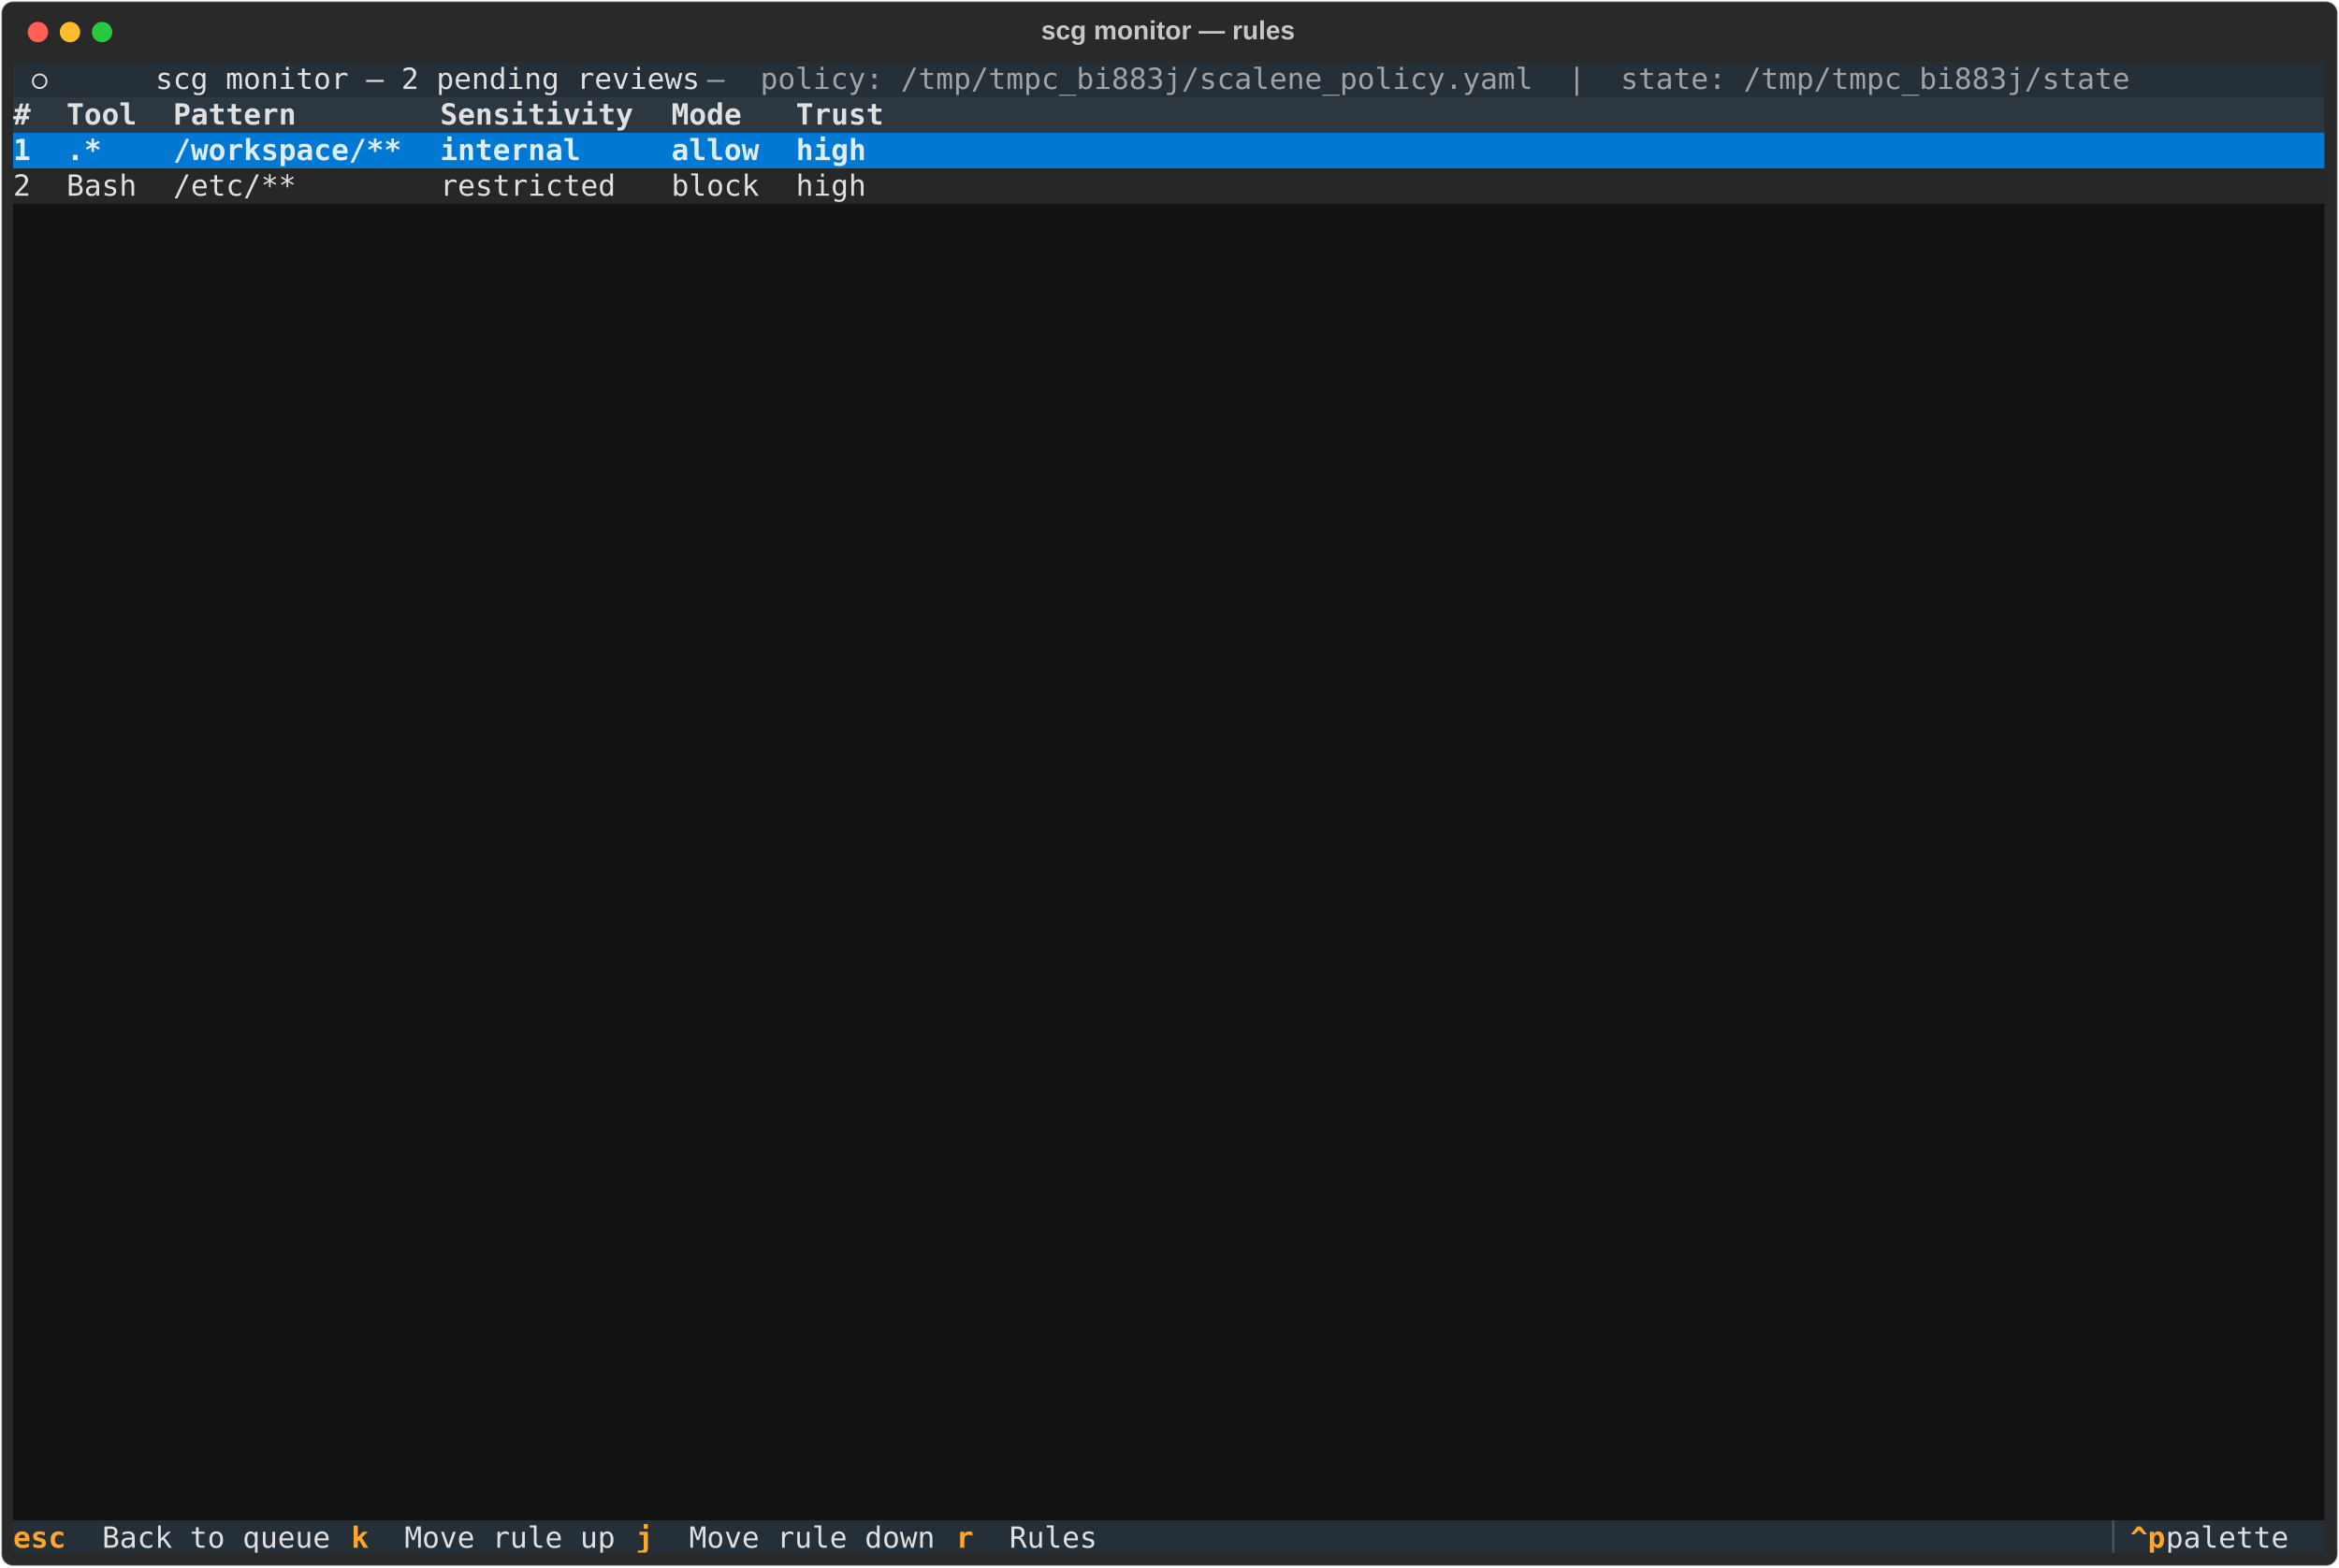
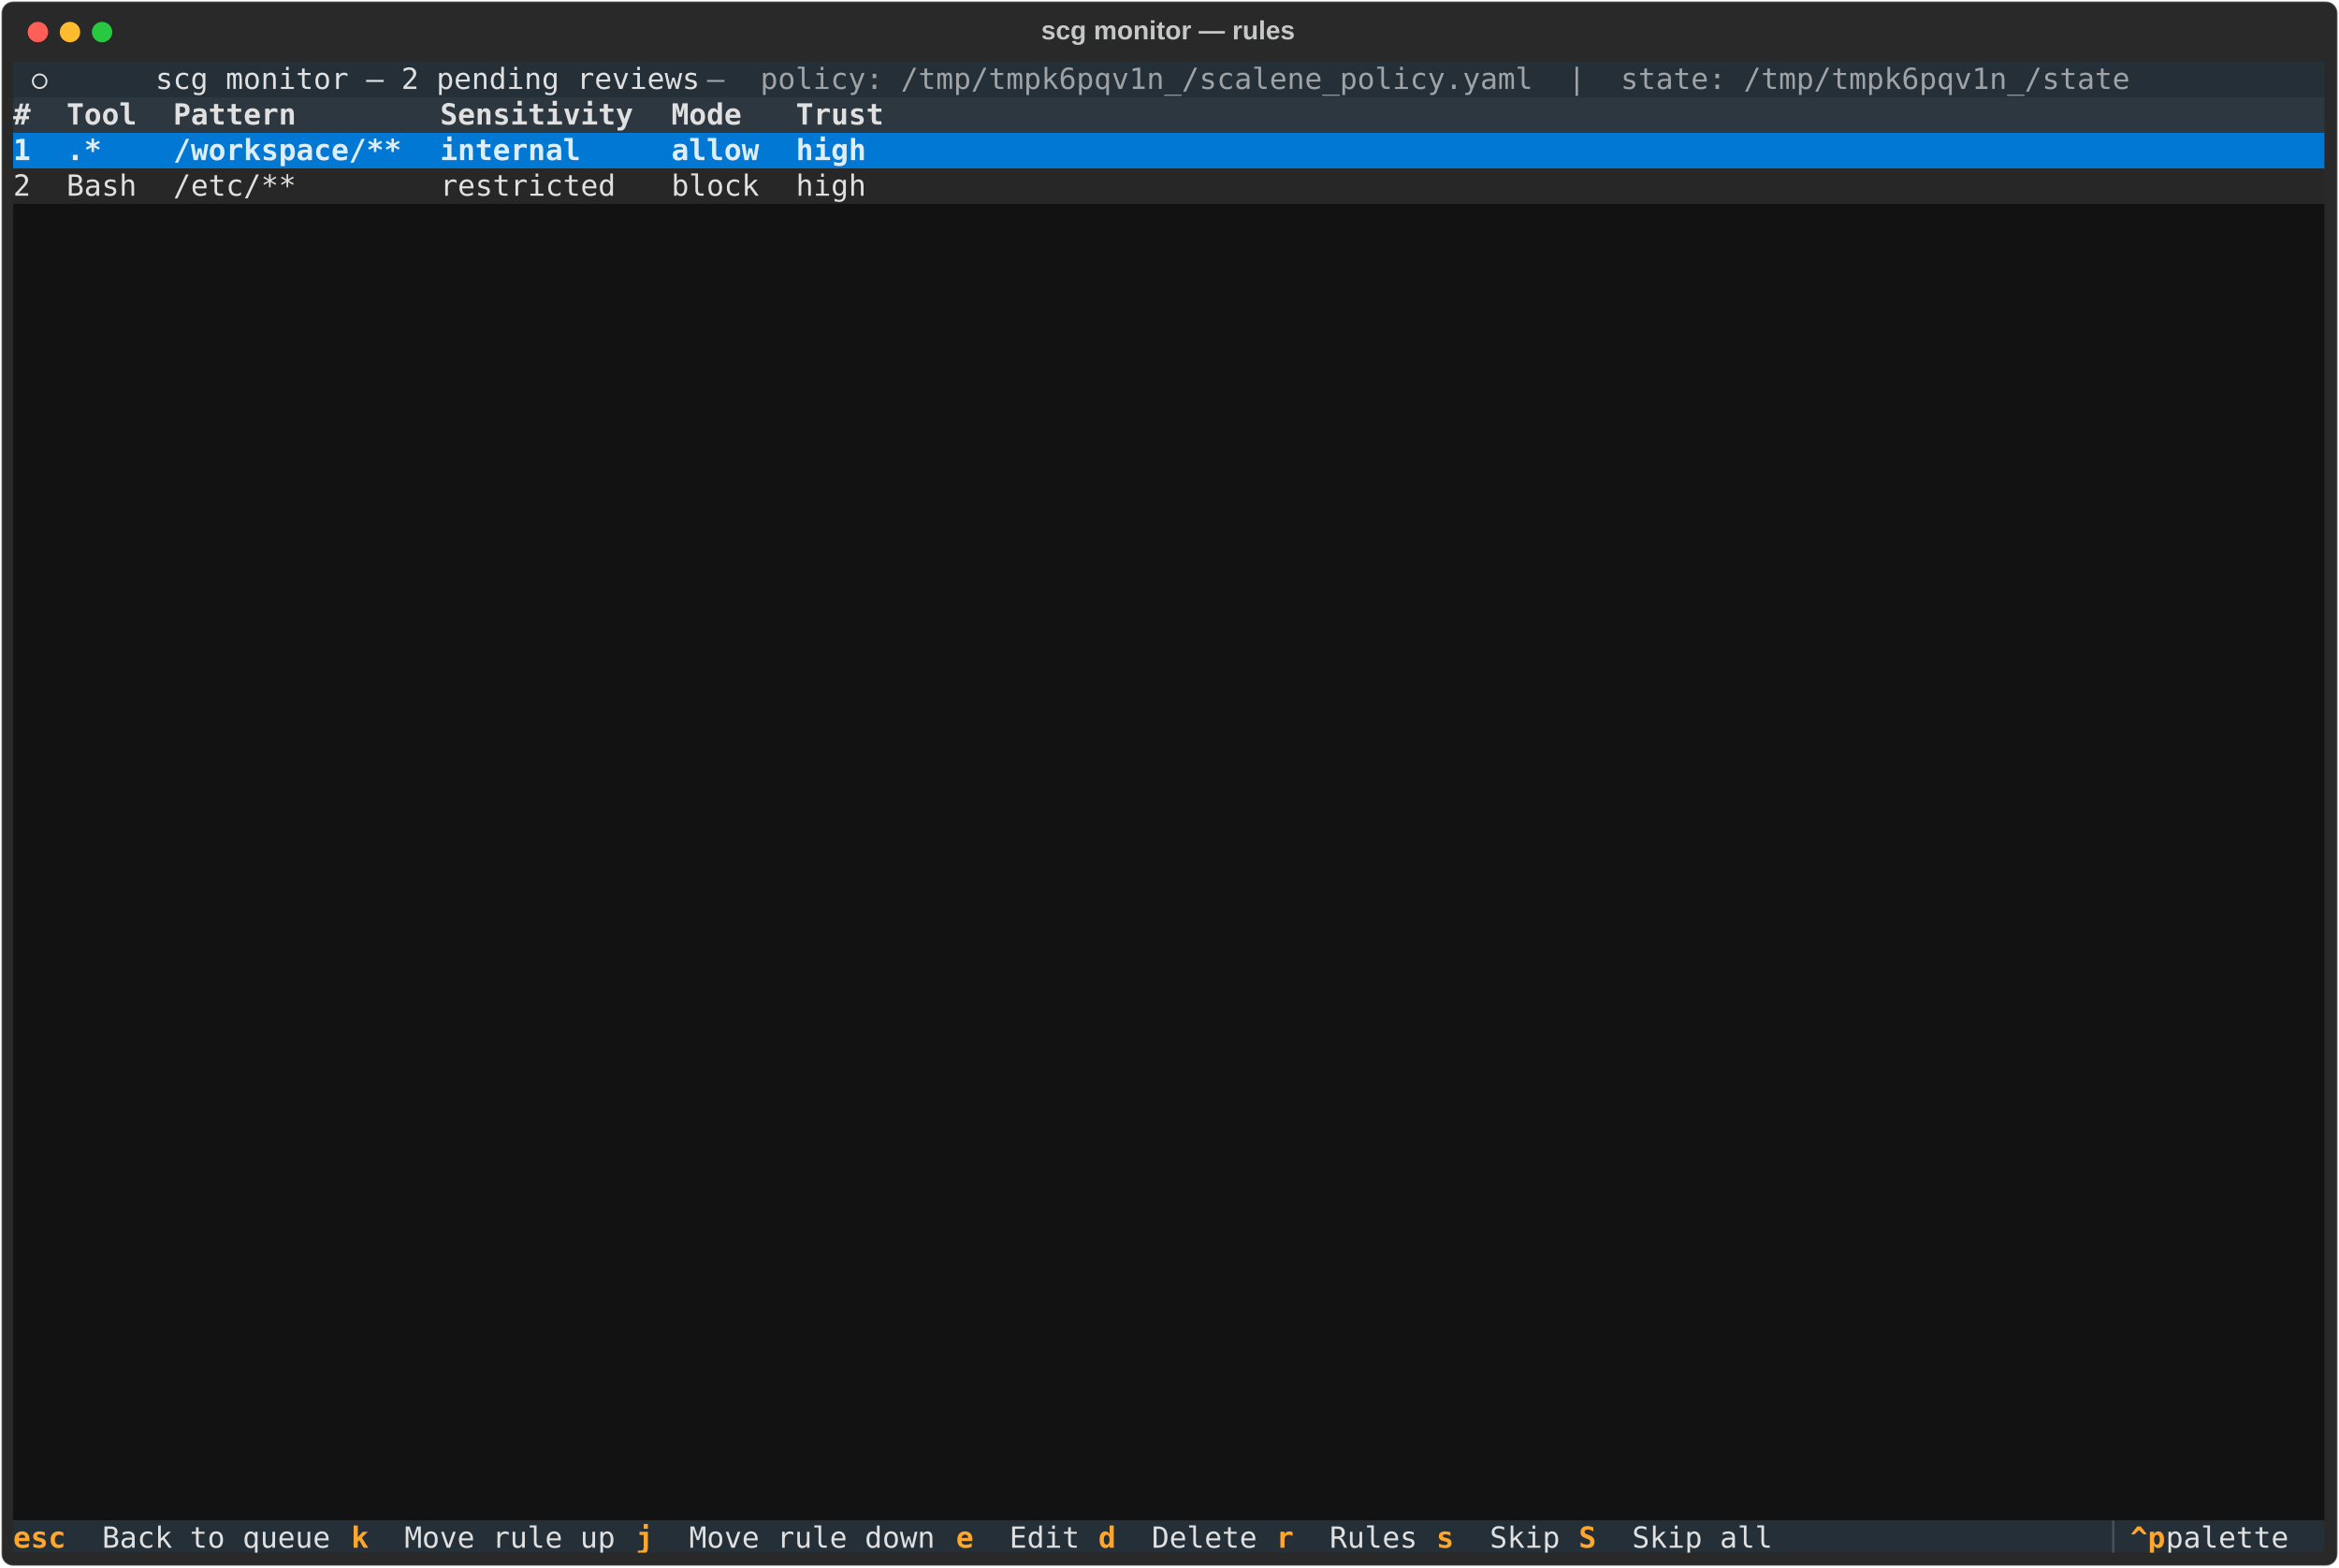
<svg xmlns="http://www.w3.org/2000/svg" class="rich-terminal" viewBox="0 0 1604 1074.8">
  <style>

    @font-face {
        font-family: "Fira Code";
        src: local("FiraCode-Regular"),
                url("https://cdnjs.cloudflare.com/ajax/libs/firacode/6.2.0/woff2/FiraCode-Regular.woff2") format("woff2"),
                url("https://cdnjs.cloudflare.com/ajax/libs/firacode/6.2.0/woff/FiraCode-Regular.woff") format("woff");
        font-style: normal;
        font-weight: 400;
    }
    @font-face {
        font-family: "Fira Code";
        src: local("FiraCode-Bold"),
                url("https://cdnjs.cloudflare.com/ajax/libs/firacode/6.2.0/woff2/FiraCode-Bold.woff2") format("woff2"),
                url("https://cdnjs.cloudflare.com/ajax/libs/firacode/6.2.0/woff/FiraCode-Bold.woff") format("woff");
        font-style: bold;
        font-weight: 700;
    }

-     .terminal-1886244748-matrix {
+     .terminal-3648928772-matrix {
        font-family: Fira Code, monospace;
        font-size: 20px;
        line-height: 24.4px;
        font-variant-east-asian: full-width;
    }

-     .terminal-1886244748-title {
+     .terminal-3648928772-title {
        font-size: 18px;
        font-weight: bold;
        font-family: arial;
    }

-     .terminal-1886244748-r1 { fill: #c5c8c6 }
- .terminal-1886244748-r2 { fill: #e0e0e0 }
- .terminal-1886244748-r3 { fill: #a0a3a6 }
- .terminal-1886244748-r4 { fill: #e0e0e0;font-weight: bold }
- .terminal-1886244748-r5 { fill: #ddedf9;font-weight: bold }
- .terminal-1886244748-r6 { fill: #ffa62b;font-weight: bold }
- .terminal-1886244748-r7 { fill: #495259 }
+     .terminal-3648928772-r1 { fill: #c5c8c6 }
+ .terminal-3648928772-r2 { fill: #e0e0e0 }
+ .terminal-3648928772-r3 { fill: #a0a3a6 }
+ .terminal-3648928772-r4 { fill: #e0e0e0;font-weight: bold }
+ .terminal-3648928772-r5 { fill: #ddedf9;font-weight: bold }
+ .terminal-3648928772-r6 { fill: #ffa62b;font-weight: bold }
+ .terminal-3648928772-r7 { fill: #495259 }
    </style>
  <defs>
-     <clipPath id="terminal-1886244748-clip-terminal">
+     <clipPath id="terminal-3648928772-clip-terminal">
      <rect x="0" y="0" width="1585.0" height="1023.8" />
    </clipPath>
-     <clipPath id="terminal-1886244748-line-0">
+     <clipPath id="terminal-3648928772-line-0">
      <rect x="0" y="1.5" width="1586" height="24.65" />
    </clipPath>
-     <clipPath id="terminal-1886244748-line-1">
+     <clipPath id="terminal-3648928772-line-1">
      <rect x="0" y="25.9" width="1586" height="24.65" />
    </clipPath>
-     <clipPath id="terminal-1886244748-line-2">
+     <clipPath id="terminal-3648928772-line-2">
      <rect x="0" y="50.3" width="1586" height="24.65" />
    </clipPath>
-     <clipPath id="terminal-1886244748-line-3">
+     <clipPath id="terminal-3648928772-line-3">
      <rect x="0" y="74.7" width="1586" height="24.65" />
    </clipPath>
-     <clipPath id="terminal-1886244748-line-4">
+     <clipPath id="terminal-3648928772-line-4">
      <rect x="0" y="99.1" width="1586" height="24.65" />
    </clipPath>
-     <clipPath id="terminal-1886244748-line-5">
+     <clipPath id="terminal-3648928772-line-5">
      <rect x="0" y="123.5" width="1586" height="24.65" />
    </clipPath>
-     <clipPath id="terminal-1886244748-line-6">
+     <clipPath id="terminal-3648928772-line-6">
      <rect x="0" y="147.9" width="1586" height="24.65" />
    </clipPath>
-     <clipPath id="terminal-1886244748-line-7">
+     <clipPath id="terminal-3648928772-line-7">
      <rect x="0" y="172.3" width="1586" height="24.65" />
    </clipPath>
-     <clipPath id="terminal-1886244748-line-8">
+     <clipPath id="terminal-3648928772-line-8">
      <rect x="0" y="196.7" width="1586" height="24.65" />
    </clipPath>
-     <clipPath id="terminal-1886244748-line-9">
+     <clipPath id="terminal-3648928772-line-9">
      <rect x="0" y="221.1" width="1586" height="24.65" />
    </clipPath>
-     <clipPath id="terminal-1886244748-line-10">
+     <clipPath id="terminal-3648928772-line-10">
      <rect x="0" y="245.5" width="1586" height="24.65" />
    </clipPath>
-     <clipPath id="terminal-1886244748-line-11">
+     <clipPath id="terminal-3648928772-line-11">
      <rect x="0" y="269.9" width="1586" height="24.65" />
    </clipPath>
-     <clipPath id="terminal-1886244748-line-12">
+     <clipPath id="terminal-3648928772-line-12">
      <rect x="0" y="294.3" width="1586" height="24.65" />
    </clipPath>
-     <clipPath id="terminal-1886244748-line-13">
+     <clipPath id="terminal-3648928772-line-13">
      <rect x="0" y="318.7" width="1586" height="24.65" />
    </clipPath>
-     <clipPath id="terminal-1886244748-line-14">
+     <clipPath id="terminal-3648928772-line-14">
      <rect x="0" y="343.1" width="1586" height="24.65" />
    </clipPath>
-     <clipPath id="terminal-1886244748-line-15">
+     <clipPath id="terminal-3648928772-line-15">
      <rect x="0" y="367.5" width="1586" height="24.65" />
    </clipPath>
-     <clipPath id="terminal-1886244748-line-16">
+     <clipPath id="terminal-3648928772-line-16">
      <rect x="0" y="391.9" width="1586" height="24.65" />
    </clipPath>
-     <clipPath id="terminal-1886244748-line-17">
+     <clipPath id="terminal-3648928772-line-17">
      <rect x="0" y="416.3" width="1586" height="24.65" />
    </clipPath>
-     <clipPath id="terminal-1886244748-line-18">
+     <clipPath id="terminal-3648928772-line-18">
      <rect x="0" y="440.7" width="1586" height="24.65" />
    </clipPath>
-     <clipPath id="terminal-1886244748-line-19">
+     <clipPath id="terminal-3648928772-line-19">
      <rect x="0" y="465.1" width="1586" height="24.65" />
    </clipPath>
-     <clipPath id="terminal-1886244748-line-20">
+     <clipPath id="terminal-3648928772-line-20">
      <rect x="0" y="489.5" width="1586" height="24.65" />
    </clipPath>
-     <clipPath id="terminal-1886244748-line-21">
+     <clipPath id="terminal-3648928772-line-21">
      <rect x="0" y="513.9" width="1586" height="24.65" />
    </clipPath>
-     <clipPath id="terminal-1886244748-line-22">
+     <clipPath id="terminal-3648928772-line-22">
      <rect x="0" y="538.3" width="1586" height="24.65" />
    </clipPath>
-     <clipPath id="terminal-1886244748-line-23">
+     <clipPath id="terminal-3648928772-line-23">
      <rect x="0" y="562.7" width="1586" height="24.65" />
    </clipPath>
-     <clipPath id="terminal-1886244748-line-24">
+     <clipPath id="terminal-3648928772-line-24">
      <rect x="0" y="587.1" width="1586" height="24.65" />
    </clipPath>
-     <clipPath id="terminal-1886244748-line-25">
+     <clipPath id="terminal-3648928772-line-25">
      <rect x="0" y="611.5" width="1586" height="24.65" />
    </clipPath>
-     <clipPath id="terminal-1886244748-line-26">
+     <clipPath id="terminal-3648928772-line-26">
      <rect x="0" y="635.9" width="1586" height="24.65" />
    </clipPath>
-     <clipPath id="terminal-1886244748-line-27">
+     <clipPath id="terminal-3648928772-line-27">
      <rect x="0" y="660.3" width="1586" height="24.65" />
    </clipPath>
-     <clipPath id="terminal-1886244748-line-28">
+     <clipPath id="terminal-3648928772-line-28">
      <rect x="0" y="684.7" width="1586" height="24.65" />
    </clipPath>
-     <clipPath id="terminal-1886244748-line-29">
+     <clipPath id="terminal-3648928772-line-29">
      <rect x="0" y="709.1" width="1586" height="24.65" />
    </clipPath>
-     <clipPath id="terminal-1886244748-line-30">
+     <clipPath id="terminal-3648928772-line-30">
      <rect x="0" y="733.5" width="1586" height="24.65" />
    </clipPath>
-     <clipPath id="terminal-1886244748-line-31">
+     <clipPath id="terminal-3648928772-line-31">
      <rect x="0" y="757.9" width="1586" height="24.65" />
    </clipPath>
-     <clipPath id="terminal-1886244748-line-32">
+     <clipPath id="terminal-3648928772-line-32">
      <rect x="0" y="782.3" width="1586" height="24.65" />
    </clipPath>
-     <clipPath id="terminal-1886244748-line-33">
+     <clipPath id="terminal-3648928772-line-33">
      <rect x="0" y="806.7" width="1586" height="24.65" />
    </clipPath>
-     <clipPath id="terminal-1886244748-line-34">
+     <clipPath id="terminal-3648928772-line-34">
      <rect x="0" y="831.1" width="1586" height="24.65" />
    </clipPath>
-     <clipPath id="terminal-1886244748-line-35">
+     <clipPath id="terminal-3648928772-line-35">
      <rect x="0" y="855.5" width="1586" height="24.65" />
    </clipPath>
-     <clipPath id="terminal-1886244748-line-36">
+     <clipPath id="terminal-3648928772-line-36">
      <rect x="0" y="879.9" width="1586" height="24.65" />
    </clipPath>
-     <clipPath id="terminal-1886244748-line-37">
+     <clipPath id="terminal-3648928772-line-37">
      <rect x="0" y="904.3" width="1586" height="24.65" />
    </clipPath>
-     <clipPath id="terminal-1886244748-line-38">
+     <clipPath id="terminal-3648928772-line-38">
      <rect x="0" y="928.7" width="1586" height="24.65" />
    </clipPath>
-     <clipPath id="terminal-1886244748-line-39">
+     <clipPath id="terminal-3648928772-line-39">
      <rect x="0" y="953.1" width="1586" height="24.65" />
    </clipPath>
-     <clipPath id="terminal-1886244748-line-40">
+     <clipPath id="terminal-3648928772-line-40">
      <rect x="0" y="977.5" width="1586" height="24.65" />
    </clipPath>
  </defs>
  <rect fill="#292929" stroke="rgba(255,255,255,0.35)" stroke-width="1" x="1" y="1" width="1602" height="1072.8" rx="8" />
-   <text class="terminal-1886244748-title" fill="#c5c8c6" text-anchor="middle" x="801" y="27">scg monitor — rules</text>
+   <text class="terminal-3648928772-title" fill="#c5c8c6" text-anchor="middle" x="801" y="27">scg monitor — rules</text>
  <g transform="translate(26,22)">
    <circle cx="0" cy="0" r="7" fill="#ff5f57" />
    <circle cx="22" cy="0" r="7" fill="#febc2e" />
    <circle cx="44" cy="0" r="7" fill="#28c840" />
  </g>
-   <g transform="translate(9, 41)" clip-path="url(#terminal-1886244748-clip-terminal)">
+   <g transform="translate(9, 41)" clip-path="url(#terminal-3648928772-clip-terminal)">
    <rect fill="#242f38" x="0" y="1.5" width="12.2" height="24.65" shape-rendering="crispEdges" />
    <rect fill="#242f38" x="12.2" y="1.5" width="12.2" height="24.65" shape-rendering="crispEdges" />
    <rect fill="#242f38" x="24.4" y="1.5" width="61" height="24.65" shape-rendering="crispEdges" />
    <rect fill="#242f38" x="85.4" y="1.5" width="12.2" height="24.65" shape-rendering="crispEdges" />
    <rect fill="#242f38" x="97.6" y="1.5" width="378.2" height="24.65" shape-rendering="crispEdges" />
    <rect fill="#242f38" x="475.8" y="1.5" width="36.6" height="24.65" shape-rendering="crispEdges" />
    <rect fill="#242f38" x="512.4" y="1.5" width="951.6" height="24.65" shape-rendering="crispEdges" />
    <rect fill="#242f38" x="1464" y="1.5" width="12.2" height="24.65" shape-rendering="crispEdges" />
    <rect fill="#242f38" x="1476.2" y="1.5" width="0" height="24.65" shape-rendering="crispEdges" />
    <rect fill="#242f38" x="1476.2" y="1.5" width="97.6" height="24.65" shape-rendering="crispEdges" />
    <rect fill="#242f38" x="1573.8" y="1.5" width="12.2" height="24.65" shape-rendering="crispEdges" />
    <rect fill="#2d3740" x="0" y="25.9" width="36.6" height="24.65" shape-rendering="crispEdges" />
    <rect fill="#2d3740" x="36.6" y="25.9" width="73.2" height="24.65" shape-rendering="crispEdges" />
    <rect fill="#2d3740" x="109.8" y="25.9" width="183" height="24.65" shape-rendering="crispEdges" />
    <rect fill="#2d3740" x="292.8" y="25.9" width="158.6" height="24.65" shape-rendering="crispEdges" />
    <rect fill="#2d3740" x="451.4" y="25.9" width="85.4" height="24.65" shape-rendering="crispEdges" />
    <rect fill="#2d3740" x="536.8" y="25.9" width="85.4" height="24.65" shape-rendering="crispEdges" />
    <rect fill="#2d3740" x="622.2" y="25.9" width="963.8" height="24.65" shape-rendering="crispEdges" />
    <rect fill="#0178d4" x="0" y="50.3" width="36.6" height="24.65" shape-rendering="crispEdges" />
    <rect fill="#0178d4" x="36.6" y="50.3" width="73.2" height="24.65" shape-rendering="crispEdges" />
    <rect fill="#0178d4" x="109.8" y="50.3" width="183" height="24.65" shape-rendering="crispEdges" />
    <rect fill="#0178d4" x="292.8" y="50.3" width="158.6" height="24.65" shape-rendering="crispEdges" />
    <rect fill="#0178d4" x="451.4" y="50.3" width="85.4" height="24.65" shape-rendering="crispEdges" />
    <rect fill="#0178d4" x="536.8" y="50.3" width="85.4" height="24.65" shape-rendering="crispEdges" />
    <rect fill="#0178d4" x="622.2" y="50.3" width="963.8" height="24.65" shape-rendering="crispEdges" />
    <rect fill="#272727" x="0" y="74.7" width="36.6" height="24.65" shape-rendering="crispEdges" />
    <rect fill="#272727" x="36.6" y="74.7" width="73.2" height="24.65" shape-rendering="crispEdges" />
    <rect fill="#272727" x="109.8" y="74.7" width="183" height="24.65" shape-rendering="crispEdges" />
    <rect fill="#272727" x="292.8" y="74.7" width="158.6" height="24.65" shape-rendering="crispEdges" />
    <rect fill="#272727" x="451.4" y="74.7" width="85.4" height="24.65" shape-rendering="crispEdges" />
    <rect fill="#272727" x="536.8" y="74.7" width="85.4" height="24.65" shape-rendering="crispEdges" />
    <rect fill="#272727" x="622.2" y="74.7" width="963.8" height="24.65" shape-rendering="crispEdges" />
    <rect fill="#121212" x="0" y="99.1" width="0" height="24.65" shape-rendering="crispEdges" />
    <rect fill="#121212" x="0" y="99.1" width="1586" height="24.65" shape-rendering="crispEdges" />
    <rect fill="#121212" x="0" y="123.5" width="1586" height="24.65" shape-rendering="crispEdges" />
    <rect fill="#121212" x="0" y="147.9" width="1586" height="24.65" shape-rendering="crispEdges" />
    <rect fill="#121212" x="0" y="172.3" width="1586" height="24.65" shape-rendering="crispEdges" />
    <rect fill="#121212" x="0" y="196.7" width="1586" height="24.65" shape-rendering="crispEdges" />
    <rect fill="#121212" x="0" y="221.1" width="1586" height="24.65" shape-rendering="crispEdges" />
    <rect fill="#121212" x="0" y="245.5" width="1586" height="24.65" shape-rendering="crispEdges" />
    <rect fill="#121212" x="0" y="269.9" width="1586" height="24.65" shape-rendering="crispEdges" />
    <rect fill="#121212" x="0" y="294.3" width="1586" height="24.65" shape-rendering="crispEdges" />
    <rect fill="#121212" x="0" y="318.7" width="1586" height="24.65" shape-rendering="crispEdges" />
    <rect fill="#121212" x="0" y="343.1" width="1586" height="24.65" shape-rendering="crispEdges" />
    <rect fill="#121212" x="0" y="367.5" width="1586" height="24.65" shape-rendering="crispEdges" />
    <rect fill="#121212" x="0" y="391.9" width="1586" height="24.65" shape-rendering="crispEdges" />
    <rect fill="#121212" x="0" y="416.3" width="1586" height="24.65" shape-rendering="crispEdges" />
    <rect fill="#121212" x="0" y="440.7" width="1586" height="24.65" shape-rendering="crispEdges" />
    <rect fill="#121212" x="0" y="465.1" width="1586" height="24.65" shape-rendering="crispEdges" />
    <rect fill="#121212" x="0" y="489.5" width="1586" height="24.65" shape-rendering="crispEdges" />
    <rect fill="#121212" x="0" y="513.9" width="1586" height="24.65" shape-rendering="crispEdges" />
    <rect fill="#121212" x="0" y="538.3" width="1586" height="24.65" shape-rendering="crispEdges" />
    <rect fill="#121212" x="0" y="562.7" width="1586" height="24.65" shape-rendering="crispEdges" />
    <rect fill="#121212" x="0" y="587.1" width="1586" height="24.65" shape-rendering="crispEdges" />
    <rect fill="#121212" x="0" y="611.5" width="1586" height="24.65" shape-rendering="crispEdges" />
    <rect fill="#121212" x="0" y="635.9" width="1586" height="24.65" shape-rendering="crispEdges" />
    <rect fill="#121212" x="0" y="660.3" width="1586" height="24.65" shape-rendering="crispEdges" />
    <rect fill="#121212" x="0" y="684.7" width="1586" height="24.65" shape-rendering="crispEdges" />
    <rect fill="#121212" x="0" y="709.1" width="1586" height="24.65" shape-rendering="crispEdges" />
    <rect fill="#121212" x="0" y="733.5" width="1586" height="24.65" shape-rendering="crispEdges" />
    <rect fill="#121212" x="0" y="757.9" width="1586" height="24.65" shape-rendering="crispEdges" />
    <rect fill="#121212" x="0" y="782.3" width="1586" height="24.65" shape-rendering="crispEdges" />
    <rect fill="#121212" x="0" y="806.7" width="1586" height="24.65" shape-rendering="crispEdges" />
    <rect fill="#121212" x="0" y="831.1" width="1586" height="24.65" shape-rendering="crispEdges" />
    <rect fill="#121212" x="0" y="855.5" width="1586" height="24.65" shape-rendering="crispEdges" />
    <rect fill="#121212" x="0" y="879.9" width="1586" height="24.65" shape-rendering="crispEdges" />
    <rect fill="#121212" x="0" y="904.3" width="1586" height="24.65" shape-rendering="crispEdges" />
    <rect fill="#121212" x="0" y="928.7" width="1586" height="24.65" shape-rendering="crispEdges" />
    <rect fill="#121212" x="0" y="953.1" width="1586" height="24.65" shape-rendering="crispEdges" />
    <rect fill="#121212" x="0" y="977.5" width="1586" height="24.65" shape-rendering="crispEdges" />
    <rect fill="#242f38" x="0" y="1001.9" width="61" height="24.65" shape-rendering="crispEdges" />
    <rect fill="#242f38" x="61" y="1001.9" width="170.8" height="24.65" shape-rendering="crispEdges" />
    <rect fill="#242f38" x="231.8" y="1001.9" width="36.6" height="24.65" shape-rendering="crispEdges" />
    <rect fill="#242f38" x="268.4" y="1001.9" width="158.6" height="24.65" shape-rendering="crispEdges" />
    <rect fill="#242f38" x="427" y="1001.9" width="36.6" height="24.65" shape-rendering="crispEdges" />
    <rect fill="#242f38" x="463.6" y="1001.9" width="183" height="24.65" shape-rendering="crispEdges" />
    <rect fill="#242f38" x="646.6" y="1001.9" width="36.6" height="24.65" shape-rendering="crispEdges" />
-     <rect fill="#242f38" x="683.2" y="1001.9" width="73.2" height="24.65" shape-rendering="crispEdges" />
-     <rect fill="#242f38" x="756.4" y="1001.9" width="683.2" height="24.65" shape-rendering="crispEdges" />
+     <rect fill="#242f38" x="683.2" y="1001.9" width="61" height="24.65" shape-rendering="crispEdges" />
+     <rect fill="#242f38" x="744.2" y="1001.9" width="36.6" height="24.65" shape-rendering="crispEdges" />
+     <rect fill="#242f38" x="780.8" y="1001.9" width="85.4" height="24.65" shape-rendering="crispEdges" />
+     <rect fill="#242f38" x="866.2" y="1001.9" width="36.6" height="24.65" shape-rendering="crispEdges" />
+     <rect fill="#242f38" x="902.8" y="1001.9" width="73.2" height="24.65" shape-rendering="crispEdges" />
+     <rect fill="#242f38" x="976" y="1001.9" width="36.6" height="24.65" shape-rendering="crispEdges" />
+     <rect fill="#242f38" x="1012.6" y="1001.9" width="61" height="24.65" shape-rendering="crispEdges" />
+     <rect fill="#242f38" x="1073.6" y="1001.9" width="36.6" height="24.65" shape-rendering="crispEdges" />
+     <rect fill="#242f38" x="1110.2" y="1001.9" width="109.8" height="24.65" shape-rendering="crispEdges" />
+     <rect fill="#242f38" x="1220" y="1001.9" width="219.6" height="24.65" shape-rendering="crispEdges" />
    <rect fill="#242f38" x="1439.6" y="1001.9" width="12.2" height="24.65" shape-rendering="crispEdges" />
    <rect fill="#242f38" x="1451.8" y="1001.9" width="24.4" height="24.65" shape-rendering="crispEdges" />
    <rect fill="#242f38" x="1476.2" y="1001.9" width="97.6" height="24.65" shape-rendering="crispEdges" />
    <rect fill="#242f38" x="1573.8" y="1001.9" width="12.2" height="24.65" shape-rendering="crispEdges" />
-     <g class="terminal-1886244748-matrix">
-       <text class="terminal-1886244748-r2" x="12.2" y="20" textLength="12.2" clip-path="url(#terminal-1886244748-line-0)">⭘</text>
-       <text class="terminal-1886244748-r2" x="97.6" y="20" textLength="378.2" clip-path="url(#terminal-1886244748-line-0)">scg monitor — 2 pending reviews</text>
-       <text class="terminal-1886244748-r3" x="475.8" y="20" textLength="36.6" clip-path="url(#terminal-1886244748-line-0)"> — </text>
-       <text class="terminal-1886244748-r3" x="512.4" y="20" textLength="951.6" clip-path="url(#terminal-1886244748-line-0)">policy: /tmp/tmpc_bi883j/scalene_policy.yaml  |  state: /tmp/tmpc_bi883j/state</text>
-       <text class="terminal-1886244748-r1" x="1586" y="20" textLength="12.2" clip-path="url(#terminal-1886244748-line-0)">
- </text>
-       <text class="terminal-1886244748-r4" x="0" y="44.4" textLength="36.6" clip-path="url(#terminal-1886244748-line-1)"> # </text>
-       <text class="terminal-1886244748-r4" x="36.6" y="44.4" textLength="73.2" clip-path="url(#terminal-1886244748-line-1)"> Tool </text>
-       <text class="terminal-1886244748-r4" x="109.8" y="44.4" textLength="183" clip-path="url(#terminal-1886244748-line-1)"> Pattern       </text>
-       <text class="terminal-1886244748-r4" x="292.8" y="44.4" textLength="158.6" clip-path="url(#terminal-1886244748-line-1)"> Sensitivity </text>
-       <text class="terminal-1886244748-r4" x="451.4" y="44.4" textLength="85.4" clip-path="url(#terminal-1886244748-line-1)"> Mode  </text>
-       <text class="terminal-1886244748-r4" x="536.8" y="44.4" textLength="85.4" clip-path="url(#terminal-1886244748-line-1)"> Trust </text>
-       <text class="terminal-1886244748-r1" x="1586" y="44.4" textLength="12.2" clip-path="url(#terminal-1886244748-line-1)">
- </text>
-       <text class="terminal-1886244748-r5" x="0" y="68.8" textLength="36.6" clip-path="url(#terminal-1886244748-line-2)"> 1 </text>
-       <text class="terminal-1886244748-r5" x="36.6" y="68.8" textLength="73.2" clip-path="url(#terminal-1886244748-line-2)"> .*   </text>
-       <text class="terminal-1886244748-r5" x="109.8" y="68.8" textLength="183" clip-path="url(#terminal-1886244748-line-2)"> /workspace/** </text>
-       <text class="terminal-1886244748-r5" x="292.8" y="68.8" textLength="158.6" clip-path="url(#terminal-1886244748-line-2)"> internal    </text>
-       <text class="terminal-1886244748-r5" x="451.4" y="68.8" textLength="85.4" clip-path="url(#terminal-1886244748-line-2)"> allow </text>
-       <text class="terminal-1886244748-r5" x="536.8" y="68.8" textLength="85.4" clip-path="url(#terminal-1886244748-line-2)"> high  </text>
-       <text class="terminal-1886244748-r1" x="1586" y="68.8" textLength="12.2" clip-path="url(#terminal-1886244748-line-2)">
- </text>
-       <text class="terminal-1886244748-r2" x="0" y="93.2" textLength="36.6" clip-path="url(#terminal-1886244748-line-3)"> 2 </text>
-       <text class="terminal-1886244748-r2" x="36.6" y="93.2" textLength="73.2" clip-path="url(#terminal-1886244748-line-3)"> Bash </text>
-       <text class="terminal-1886244748-r2" x="109.8" y="93.2" textLength="183" clip-path="url(#terminal-1886244748-line-3)"> /etc/**       </text>
-       <text class="terminal-1886244748-r2" x="292.8" y="93.2" textLength="158.6" clip-path="url(#terminal-1886244748-line-3)"> restricted  </text>
-       <text class="terminal-1886244748-r2" x="451.4" y="93.2" textLength="85.4" clip-path="url(#terminal-1886244748-line-3)"> block </text>
-       <text class="terminal-1886244748-r2" x="536.8" y="93.2" textLength="85.4" clip-path="url(#terminal-1886244748-line-3)"> high  </text>
-       <text class="terminal-1886244748-r1" x="1586" y="93.2" textLength="12.2" clip-path="url(#terminal-1886244748-line-3)">
- </text>
-       <text class="terminal-1886244748-r1" x="1586" y="117.6" textLength="12.2" clip-path="url(#terminal-1886244748-line-4)">
- </text>
-       <text class="terminal-1886244748-r1" x="1586" y="142" textLength="12.2" clip-path="url(#terminal-1886244748-line-5)">
- </text>
-       <text class="terminal-1886244748-r1" x="1586" y="166.4" textLength="12.2" clip-path="url(#terminal-1886244748-line-6)">
- </text>
-       <text class="terminal-1886244748-r1" x="1586" y="190.8" textLength="12.2" clip-path="url(#terminal-1886244748-line-7)">
- </text>
-       <text class="terminal-1886244748-r1" x="1586" y="215.2" textLength="12.2" clip-path="url(#terminal-1886244748-line-8)">
- </text>
-       <text class="terminal-1886244748-r1" x="1586" y="239.6" textLength="12.2" clip-path="url(#terminal-1886244748-line-9)">
- </text>
-       <text class="terminal-1886244748-r1" x="1586" y="264" textLength="12.2" clip-path="url(#terminal-1886244748-line-10)">
- </text>
-       <text class="terminal-1886244748-r1" x="1586" y="288.4" textLength="12.2" clip-path="url(#terminal-1886244748-line-11)">
- </text>
-       <text class="terminal-1886244748-r1" x="1586" y="312.8" textLength="12.2" clip-path="url(#terminal-1886244748-line-12)">
- </text>
-       <text class="terminal-1886244748-r1" x="1586" y="337.2" textLength="12.2" clip-path="url(#terminal-1886244748-line-13)">
- </text>
-       <text class="terminal-1886244748-r1" x="1586" y="361.6" textLength="12.2" clip-path="url(#terminal-1886244748-line-14)">
- </text>
-       <text class="terminal-1886244748-r1" x="1586" y="386" textLength="12.2" clip-path="url(#terminal-1886244748-line-15)">
- </text>
-       <text class="terminal-1886244748-r1" x="1586" y="410.4" textLength="12.2" clip-path="url(#terminal-1886244748-line-16)">
- </text>
-       <text class="terminal-1886244748-r1" x="1586" y="434.8" textLength="12.2" clip-path="url(#terminal-1886244748-line-17)">
- </text>
-       <text class="terminal-1886244748-r1" x="1586" y="459.2" textLength="12.2" clip-path="url(#terminal-1886244748-line-18)">
- </text>
-       <text class="terminal-1886244748-r1" x="1586" y="483.6" textLength="12.2" clip-path="url(#terminal-1886244748-line-19)">
- </text>
-       <text class="terminal-1886244748-r1" x="1586" y="508" textLength="12.2" clip-path="url(#terminal-1886244748-line-20)">
- </text>
-       <text class="terminal-1886244748-r1" x="1586" y="532.4" textLength="12.2" clip-path="url(#terminal-1886244748-line-21)">
- </text>
-       <text class="terminal-1886244748-r1" x="1586" y="556.8" textLength="12.2" clip-path="url(#terminal-1886244748-line-22)">
- </text>
-       <text class="terminal-1886244748-r1" x="1586" y="581.2" textLength="12.2" clip-path="url(#terminal-1886244748-line-23)">
- </text>
-       <text class="terminal-1886244748-r1" x="1586" y="605.6" textLength="12.2" clip-path="url(#terminal-1886244748-line-24)">
- </text>
-       <text class="terminal-1886244748-r1" x="1586" y="630" textLength="12.2" clip-path="url(#terminal-1886244748-line-25)">
- </text>
-       <text class="terminal-1886244748-r1" x="1586" y="654.4" textLength="12.2" clip-path="url(#terminal-1886244748-line-26)">
- </text>
-       <text class="terminal-1886244748-r1" x="1586" y="678.8" textLength="12.2" clip-path="url(#terminal-1886244748-line-27)">
- </text>
-       <text class="terminal-1886244748-r1" x="1586" y="703.2" textLength="12.2" clip-path="url(#terminal-1886244748-line-28)">
- </text>
-       <text class="terminal-1886244748-r1" x="1586" y="727.6" textLength="12.2" clip-path="url(#terminal-1886244748-line-29)">
- </text>
-       <text class="terminal-1886244748-r1" x="1586" y="752" textLength="12.2" clip-path="url(#terminal-1886244748-line-30)">
- </text>
-       <text class="terminal-1886244748-r1" x="1586" y="776.4" textLength="12.2" clip-path="url(#terminal-1886244748-line-31)">
- </text>
-       <text class="terminal-1886244748-r1" x="1586" y="800.8" textLength="12.2" clip-path="url(#terminal-1886244748-line-32)">
- </text>
-       <text class="terminal-1886244748-r1" x="1586" y="825.2" textLength="12.2" clip-path="url(#terminal-1886244748-line-33)">
- </text>
-       <text class="terminal-1886244748-r1" x="1586" y="849.6" textLength="12.2" clip-path="url(#terminal-1886244748-line-34)">
- </text>
-       <text class="terminal-1886244748-r1" x="1586" y="874" textLength="12.2" clip-path="url(#terminal-1886244748-line-35)">
- </text>
-       <text class="terminal-1886244748-r1" x="1586" y="898.4" textLength="12.2" clip-path="url(#terminal-1886244748-line-36)">
- </text>
-       <text class="terminal-1886244748-r1" x="1586" y="922.8" textLength="12.2" clip-path="url(#terminal-1886244748-line-37)">
- </text>
-       <text class="terminal-1886244748-r1" x="1586" y="947.2" textLength="12.2" clip-path="url(#terminal-1886244748-line-38)">
- </text>
-       <text class="terminal-1886244748-r1" x="1586" y="971.6" textLength="12.2" clip-path="url(#terminal-1886244748-line-39)">
- </text>
-       <text class="terminal-1886244748-r1" x="1586" y="996" textLength="12.2" clip-path="url(#terminal-1886244748-line-40)">
- </text>
-       <text class="terminal-1886244748-r6" x="0" y="1020.4" textLength="61" clip-path="url(#terminal-1886244748-line-41)"> esc </text>
-       <text class="terminal-1886244748-r2" x="61" y="1020.4" textLength="170.8" clip-path="url(#terminal-1886244748-line-41)">Back to queue </text>
-       <text class="terminal-1886244748-r6" x="231.8" y="1020.4" textLength="36.6" clip-path="url(#terminal-1886244748-line-41)"> k </text>
-       <text class="terminal-1886244748-r2" x="268.4" y="1020.4" textLength="158.6" clip-path="url(#terminal-1886244748-line-41)">Move rule up </text>
-       <text class="terminal-1886244748-r6" x="427" y="1020.4" textLength="36.6" clip-path="url(#terminal-1886244748-line-41)"> j </text>
-       <text class="terminal-1886244748-r2" x="463.6" y="1020.4" textLength="183" clip-path="url(#terminal-1886244748-line-41)">Move rule down </text>
-       <text class="terminal-1886244748-r6" x="646.6" y="1020.4" textLength="36.6" clip-path="url(#terminal-1886244748-line-41)"> r </text>
-       <text class="terminal-1886244748-r2" x="683.2" y="1020.4" textLength="73.2" clip-path="url(#terminal-1886244748-line-41)">Rules </text>
-       <text class="terminal-1886244748-r7" x="1439.6" y="1020.4" textLength="12.2" clip-path="url(#terminal-1886244748-line-41)">▏</text>
-       <text class="terminal-1886244748-r6" x="1451.8" y="1020.4" textLength="24.4" clip-path="url(#terminal-1886244748-line-41)">^p</text>
-       <text class="terminal-1886244748-r2" x="1476.2" y="1020.4" textLength="97.6" clip-path="url(#terminal-1886244748-line-41)"> palette</text>
+     <g class="terminal-3648928772-matrix">
+       <text class="terminal-3648928772-r2" x="12.2" y="20" textLength="12.2" clip-path="url(#terminal-3648928772-line-0)">⭘</text>
+       <text class="terminal-3648928772-r2" x="97.6" y="20" textLength="378.2" clip-path="url(#terminal-3648928772-line-0)">scg monitor — 2 pending reviews</text>
+       <text class="terminal-3648928772-r3" x="475.8" y="20" textLength="36.6" clip-path="url(#terminal-3648928772-line-0)"> — </text>
+       <text class="terminal-3648928772-r3" x="512.4" y="20" textLength="951.6" clip-path="url(#terminal-3648928772-line-0)">policy: /tmp/tmpk6pqv1n_/scalene_policy.yaml  |  state: /tmp/tmpk6pqv1n_/state</text>
+       <text class="terminal-3648928772-r1" x="1586" y="20" textLength="12.2" clip-path="url(#terminal-3648928772-line-0)">
+ </text>
+       <text class="terminal-3648928772-r4" x="0" y="44.4" textLength="36.6" clip-path="url(#terminal-3648928772-line-1)"> # </text>
+       <text class="terminal-3648928772-r4" x="36.6" y="44.4" textLength="73.2" clip-path="url(#terminal-3648928772-line-1)"> Tool </text>
+       <text class="terminal-3648928772-r4" x="109.8" y="44.4" textLength="183" clip-path="url(#terminal-3648928772-line-1)"> Pattern       </text>
+       <text class="terminal-3648928772-r4" x="292.8" y="44.4" textLength="158.6" clip-path="url(#terminal-3648928772-line-1)"> Sensitivity </text>
+       <text class="terminal-3648928772-r4" x="451.4" y="44.4" textLength="85.4" clip-path="url(#terminal-3648928772-line-1)"> Mode  </text>
+       <text class="terminal-3648928772-r4" x="536.8" y="44.4" textLength="85.4" clip-path="url(#terminal-3648928772-line-1)"> Trust </text>
+       <text class="terminal-3648928772-r1" x="1586" y="44.4" textLength="12.2" clip-path="url(#terminal-3648928772-line-1)">
+ </text>
+       <text class="terminal-3648928772-r5" x="0" y="68.8" textLength="36.6" clip-path="url(#terminal-3648928772-line-2)"> 1 </text>
+       <text class="terminal-3648928772-r5" x="36.6" y="68.8" textLength="73.2" clip-path="url(#terminal-3648928772-line-2)"> .*   </text>
+       <text class="terminal-3648928772-r5" x="109.8" y="68.8" textLength="183" clip-path="url(#terminal-3648928772-line-2)"> /workspace/** </text>
+       <text class="terminal-3648928772-r5" x="292.8" y="68.8" textLength="158.6" clip-path="url(#terminal-3648928772-line-2)"> internal    </text>
+       <text class="terminal-3648928772-r5" x="451.4" y="68.8" textLength="85.4" clip-path="url(#terminal-3648928772-line-2)"> allow </text>
+       <text class="terminal-3648928772-r5" x="536.8" y="68.8" textLength="85.4" clip-path="url(#terminal-3648928772-line-2)"> high  </text>
+       <text class="terminal-3648928772-r1" x="1586" y="68.8" textLength="12.2" clip-path="url(#terminal-3648928772-line-2)">
+ </text>
+       <text class="terminal-3648928772-r2" x="0" y="93.2" textLength="36.6" clip-path="url(#terminal-3648928772-line-3)"> 2 </text>
+       <text class="terminal-3648928772-r2" x="36.6" y="93.2" textLength="73.2" clip-path="url(#terminal-3648928772-line-3)"> Bash </text>
+       <text class="terminal-3648928772-r2" x="109.8" y="93.2" textLength="183" clip-path="url(#terminal-3648928772-line-3)"> /etc/**       </text>
+       <text class="terminal-3648928772-r2" x="292.8" y="93.2" textLength="158.6" clip-path="url(#terminal-3648928772-line-3)"> restricted  </text>
+       <text class="terminal-3648928772-r2" x="451.4" y="93.2" textLength="85.4" clip-path="url(#terminal-3648928772-line-3)"> block </text>
+       <text class="terminal-3648928772-r2" x="536.8" y="93.2" textLength="85.4" clip-path="url(#terminal-3648928772-line-3)"> high  </text>
+       <text class="terminal-3648928772-r1" x="1586" y="93.2" textLength="12.2" clip-path="url(#terminal-3648928772-line-3)">
+ </text>
+       <text class="terminal-3648928772-r1" x="1586" y="117.6" textLength="12.2" clip-path="url(#terminal-3648928772-line-4)">
+ </text>
+       <text class="terminal-3648928772-r1" x="1586" y="142" textLength="12.2" clip-path="url(#terminal-3648928772-line-5)">
+ </text>
+       <text class="terminal-3648928772-r1" x="1586" y="166.4" textLength="12.2" clip-path="url(#terminal-3648928772-line-6)">
+ </text>
+       <text class="terminal-3648928772-r1" x="1586" y="190.8" textLength="12.2" clip-path="url(#terminal-3648928772-line-7)">
+ </text>
+       <text class="terminal-3648928772-r1" x="1586" y="215.2" textLength="12.2" clip-path="url(#terminal-3648928772-line-8)">
+ </text>
+       <text class="terminal-3648928772-r1" x="1586" y="239.6" textLength="12.2" clip-path="url(#terminal-3648928772-line-9)">
+ </text>
+       <text class="terminal-3648928772-r1" x="1586" y="264" textLength="12.2" clip-path="url(#terminal-3648928772-line-10)">
+ </text>
+       <text class="terminal-3648928772-r1" x="1586" y="288.4" textLength="12.2" clip-path="url(#terminal-3648928772-line-11)">
+ </text>
+       <text class="terminal-3648928772-r1" x="1586" y="312.8" textLength="12.2" clip-path="url(#terminal-3648928772-line-12)">
+ </text>
+       <text class="terminal-3648928772-r1" x="1586" y="337.2" textLength="12.2" clip-path="url(#terminal-3648928772-line-13)">
+ </text>
+       <text class="terminal-3648928772-r1" x="1586" y="361.6" textLength="12.2" clip-path="url(#terminal-3648928772-line-14)">
+ </text>
+       <text class="terminal-3648928772-r1" x="1586" y="386" textLength="12.2" clip-path="url(#terminal-3648928772-line-15)">
+ </text>
+       <text class="terminal-3648928772-r1" x="1586" y="410.4" textLength="12.2" clip-path="url(#terminal-3648928772-line-16)">
+ </text>
+       <text class="terminal-3648928772-r1" x="1586" y="434.8" textLength="12.2" clip-path="url(#terminal-3648928772-line-17)">
+ </text>
+       <text class="terminal-3648928772-r1" x="1586" y="459.2" textLength="12.2" clip-path="url(#terminal-3648928772-line-18)">
+ </text>
+       <text class="terminal-3648928772-r1" x="1586" y="483.6" textLength="12.2" clip-path="url(#terminal-3648928772-line-19)">
+ </text>
+       <text class="terminal-3648928772-r1" x="1586" y="508" textLength="12.2" clip-path="url(#terminal-3648928772-line-20)">
+ </text>
+       <text class="terminal-3648928772-r1" x="1586" y="532.4" textLength="12.2" clip-path="url(#terminal-3648928772-line-21)">
+ </text>
+       <text class="terminal-3648928772-r1" x="1586" y="556.8" textLength="12.2" clip-path="url(#terminal-3648928772-line-22)">
+ </text>
+       <text class="terminal-3648928772-r1" x="1586" y="581.2" textLength="12.2" clip-path="url(#terminal-3648928772-line-23)">
+ </text>
+       <text class="terminal-3648928772-r1" x="1586" y="605.6" textLength="12.2" clip-path="url(#terminal-3648928772-line-24)">
+ </text>
+       <text class="terminal-3648928772-r1" x="1586" y="630" textLength="12.2" clip-path="url(#terminal-3648928772-line-25)">
+ </text>
+       <text class="terminal-3648928772-r1" x="1586" y="654.4" textLength="12.2" clip-path="url(#terminal-3648928772-line-26)">
+ </text>
+       <text class="terminal-3648928772-r1" x="1586" y="678.8" textLength="12.2" clip-path="url(#terminal-3648928772-line-27)">
+ </text>
+       <text class="terminal-3648928772-r1" x="1586" y="703.2" textLength="12.2" clip-path="url(#terminal-3648928772-line-28)">
+ </text>
+       <text class="terminal-3648928772-r1" x="1586" y="727.6" textLength="12.2" clip-path="url(#terminal-3648928772-line-29)">
+ </text>
+       <text class="terminal-3648928772-r1" x="1586" y="752" textLength="12.2" clip-path="url(#terminal-3648928772-line-30)">
+ </text>
+       <text class="terminal-3648928772-r1" x="1586" y="776.4" textLength="12.2" clip-path="url(#terminal-3648928772-line-31)">
+ </text>
+       <text class="terminal-3648928772-r1" x="1586" y="800.8" textLength="12.2" clip-path="url(#terminal-3648928772-line-32)">
+ </text>
+       <text class="terminal-3648928772-r1" x="1586" y="825.2" textLength="12.2" clip-path="url(#terminal-3648928772-line-33)">
+ </text>
+       <text class="terminal-3648928772-r1" x="1586" y="849.6" textLength="12.2" clip-path="url(#terminal-3648928772-line-34)">
+ </text>
+       <text class="terminal-3648928772-r1" x="1586" y="874" textLength="12.2" clip-path="url(#terminal-3648928772-line-35)">
+ </text>
+       <text class="terminal-3648928772-r1" x="1586" y="898.4" textLength="12.2" clip-path="url(#terminal-3648928772-line-36)">
+ </text>
+       <text class="terminal-3648928772-r1" x="1586" y="922.8" textLength="12.2" clip-path="url(#terminal-3648928772-line-37)">
+ </text>
+       <text class="terminal-3648928772-r1" x="1586" y="947.2" textLength="12.2" clip-path="url(#terminal-3648928772-line-38)">
+ </text>
+       <text class="terminal-3648928772-r1" x="1586" y="971.6" textLength="12.2" clip-path="url(#terminal-3648928772-line-39)">
+ </text>
+       <text class="terminal-3648928772-r1" x="1586" y="996" textLength="12.2" clip-path="url(#terminal-3648928772-line-40)">
+ </text>
+       <text class="terminal-3648928772-r6" x="0" y="1020.4" textLength="61" clip-path="url(#terminal-3648928772-line-41)"> esc </text>
+       <text class="terminal-3648928772-r2" x="61" y="1020.4" textLength="170.8" clip-path="url(#terminal-3648928772-line-41)">Back to queue </text>
+       <text class="terminal-3648928772-r6" x="231.8" y="1020.4" textLength="36.6" clip-path="url(#terminal-3648928772-line-41)"> k </text>
+       <text class="terminal-3648928772-r2" x="268.4" y="1020.4" textLength="158.6" clip-path="url(#terminal-3648928772-line-41)">Move rule up </text>
+       <text class="terminal-3648928772-r6" x="427" y="1020.4" textLength="36.6" clip-path="url(#terminal-3648928772-line-41)"> j </text>
+       <text class="terminal-3648928772-r2" x="463.6" y="1020.4" textLength="183" clip-path="url(#terminal-3648928772-line-41)">Move rule down </text>
+       <text class="terminal-3648928772-r6" x="646.6" y="1020.4" textLength="36.6" clip-path="url(#terminal-3648928772-line-41)"> e </text>
+       <text class="terminal-3648928772-r2" x="683.2" y="1020.4" textLength="61" clip-path="url(#terminal-3648928772-line-41)">Edit </text>
+       <text class="terminal-3648928772-r6" x="744.2" y="1020.4" textLength="36.6" clip-path="url(#terminal-3648928772-line-41)"> d </text>
+       <text class="terminal-3648928772-r2" x="780.8" y="1020.4" textLength="85.4" clip-path="url(#terminal-3648928772-line-41)">Delete </text>
+       <text class="terminal-3648928772-r6" x="866.2" y="1020.4" textLength="36.6" clip-path="url(#terminal-3648928772-line-41)"> r </text>
+       <text class="terminal-3648928772-r2" x="902.8" y="1020.4" textLength="73.2" clip-path="url(#terminal-3648928772-line-41)">Rules </text>
+       <text class="terminal-3648928772-r6" x="976" y="1020.4" textLength="36.6" clip-path="url(#terminal-3648928772-line-41)"> s </text>
+       <text class="terminal-3648928772-r2" x="1012.6" y="1020.4" textLength="61" clip-path="url(#terminal-3648928772-line-41)">Skip </text>
+       <text class="terminal-3648928772-r6" x="1073.6" y="1020.4" textLength="36.6" clip-path="url(#terminal-3648928772-line-41)"> S </text>
+       <text class="terminal-3648928772-r2" x="1110.2" y="1020.4" textLength="109.8" clip-path="url(#terminal-3648928772-line-41)">Skip all </text>
+       <text class="terminal-3648928772-r7" x="1439.6" y="1020.4" textLength="12.2" clip-path="url(#terminal-3648928772-line-41)">▏</text>
+       <text class="terminal-3648928772-r6" x="1451.8" y="1020.4" textLength="24.4" clip-path="url(#terminal-3648928772-line-41)">^p</text>
+       <text class="terminal-3648928772-r2" x="1476.2" y="1020.4" textLength="97.6" clip-path="url(#terminal-3648928772-line-41)"> palette</text>
    </g>
  </g>
</svg>
